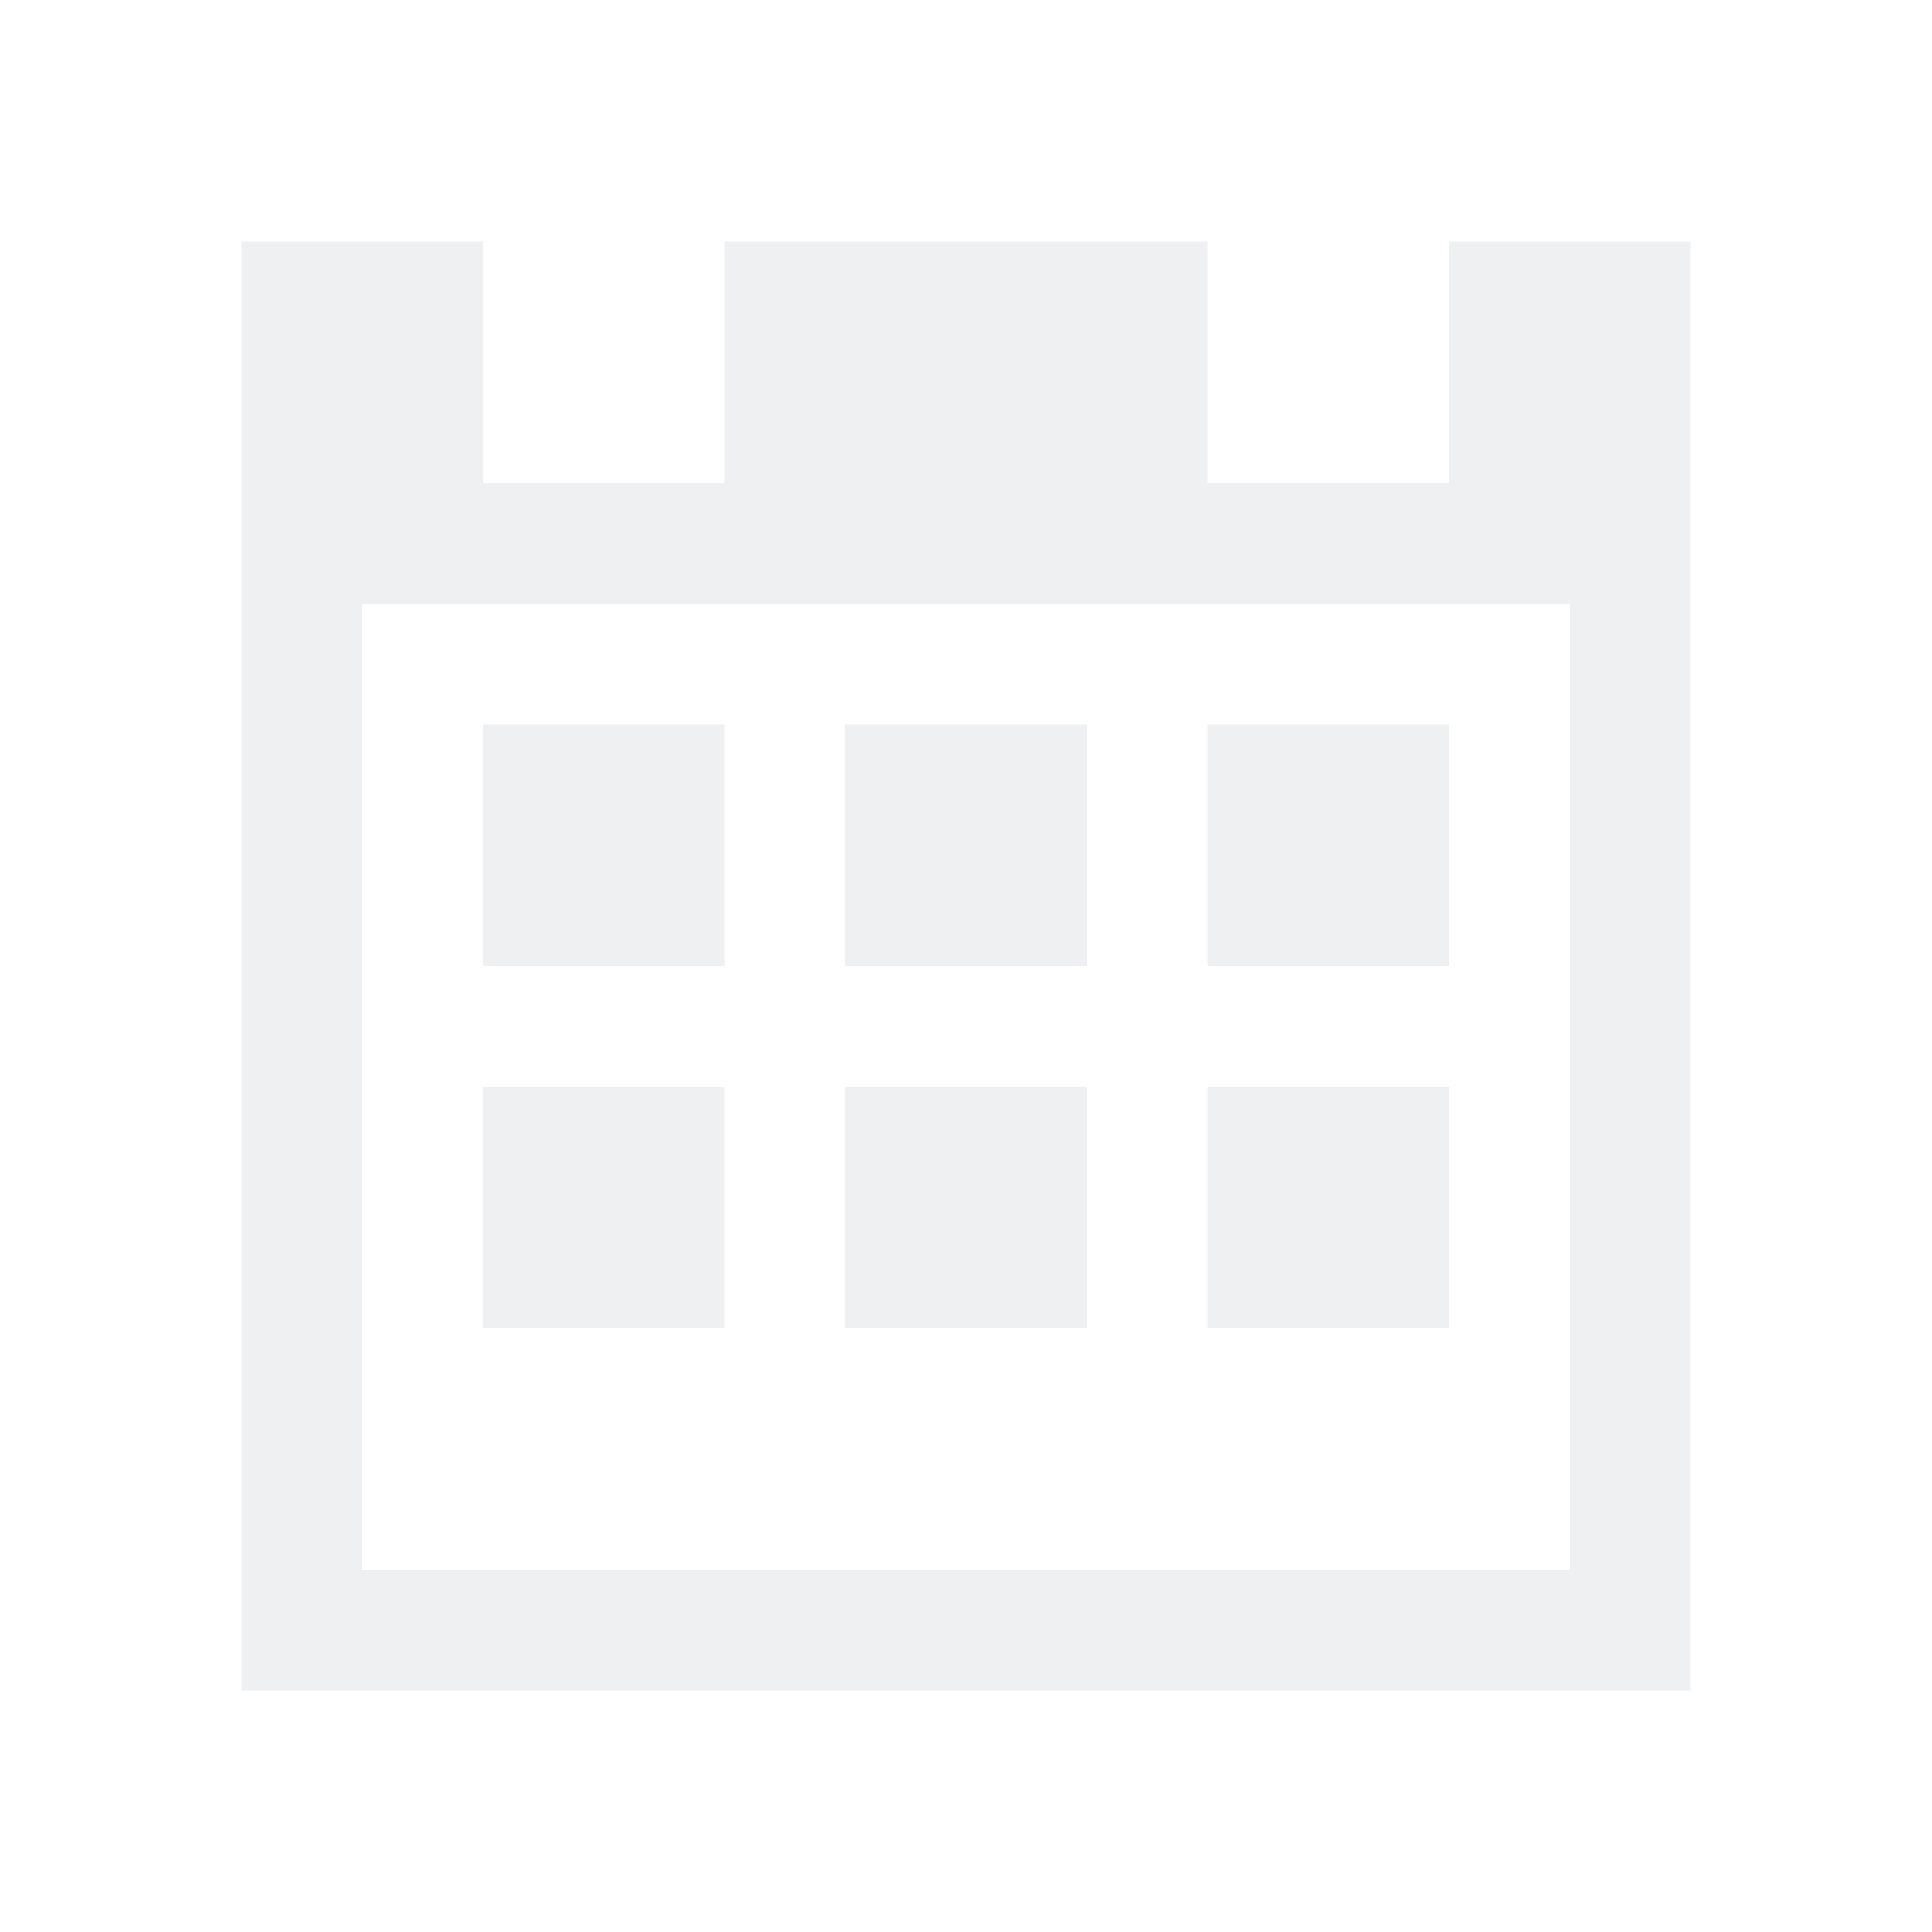
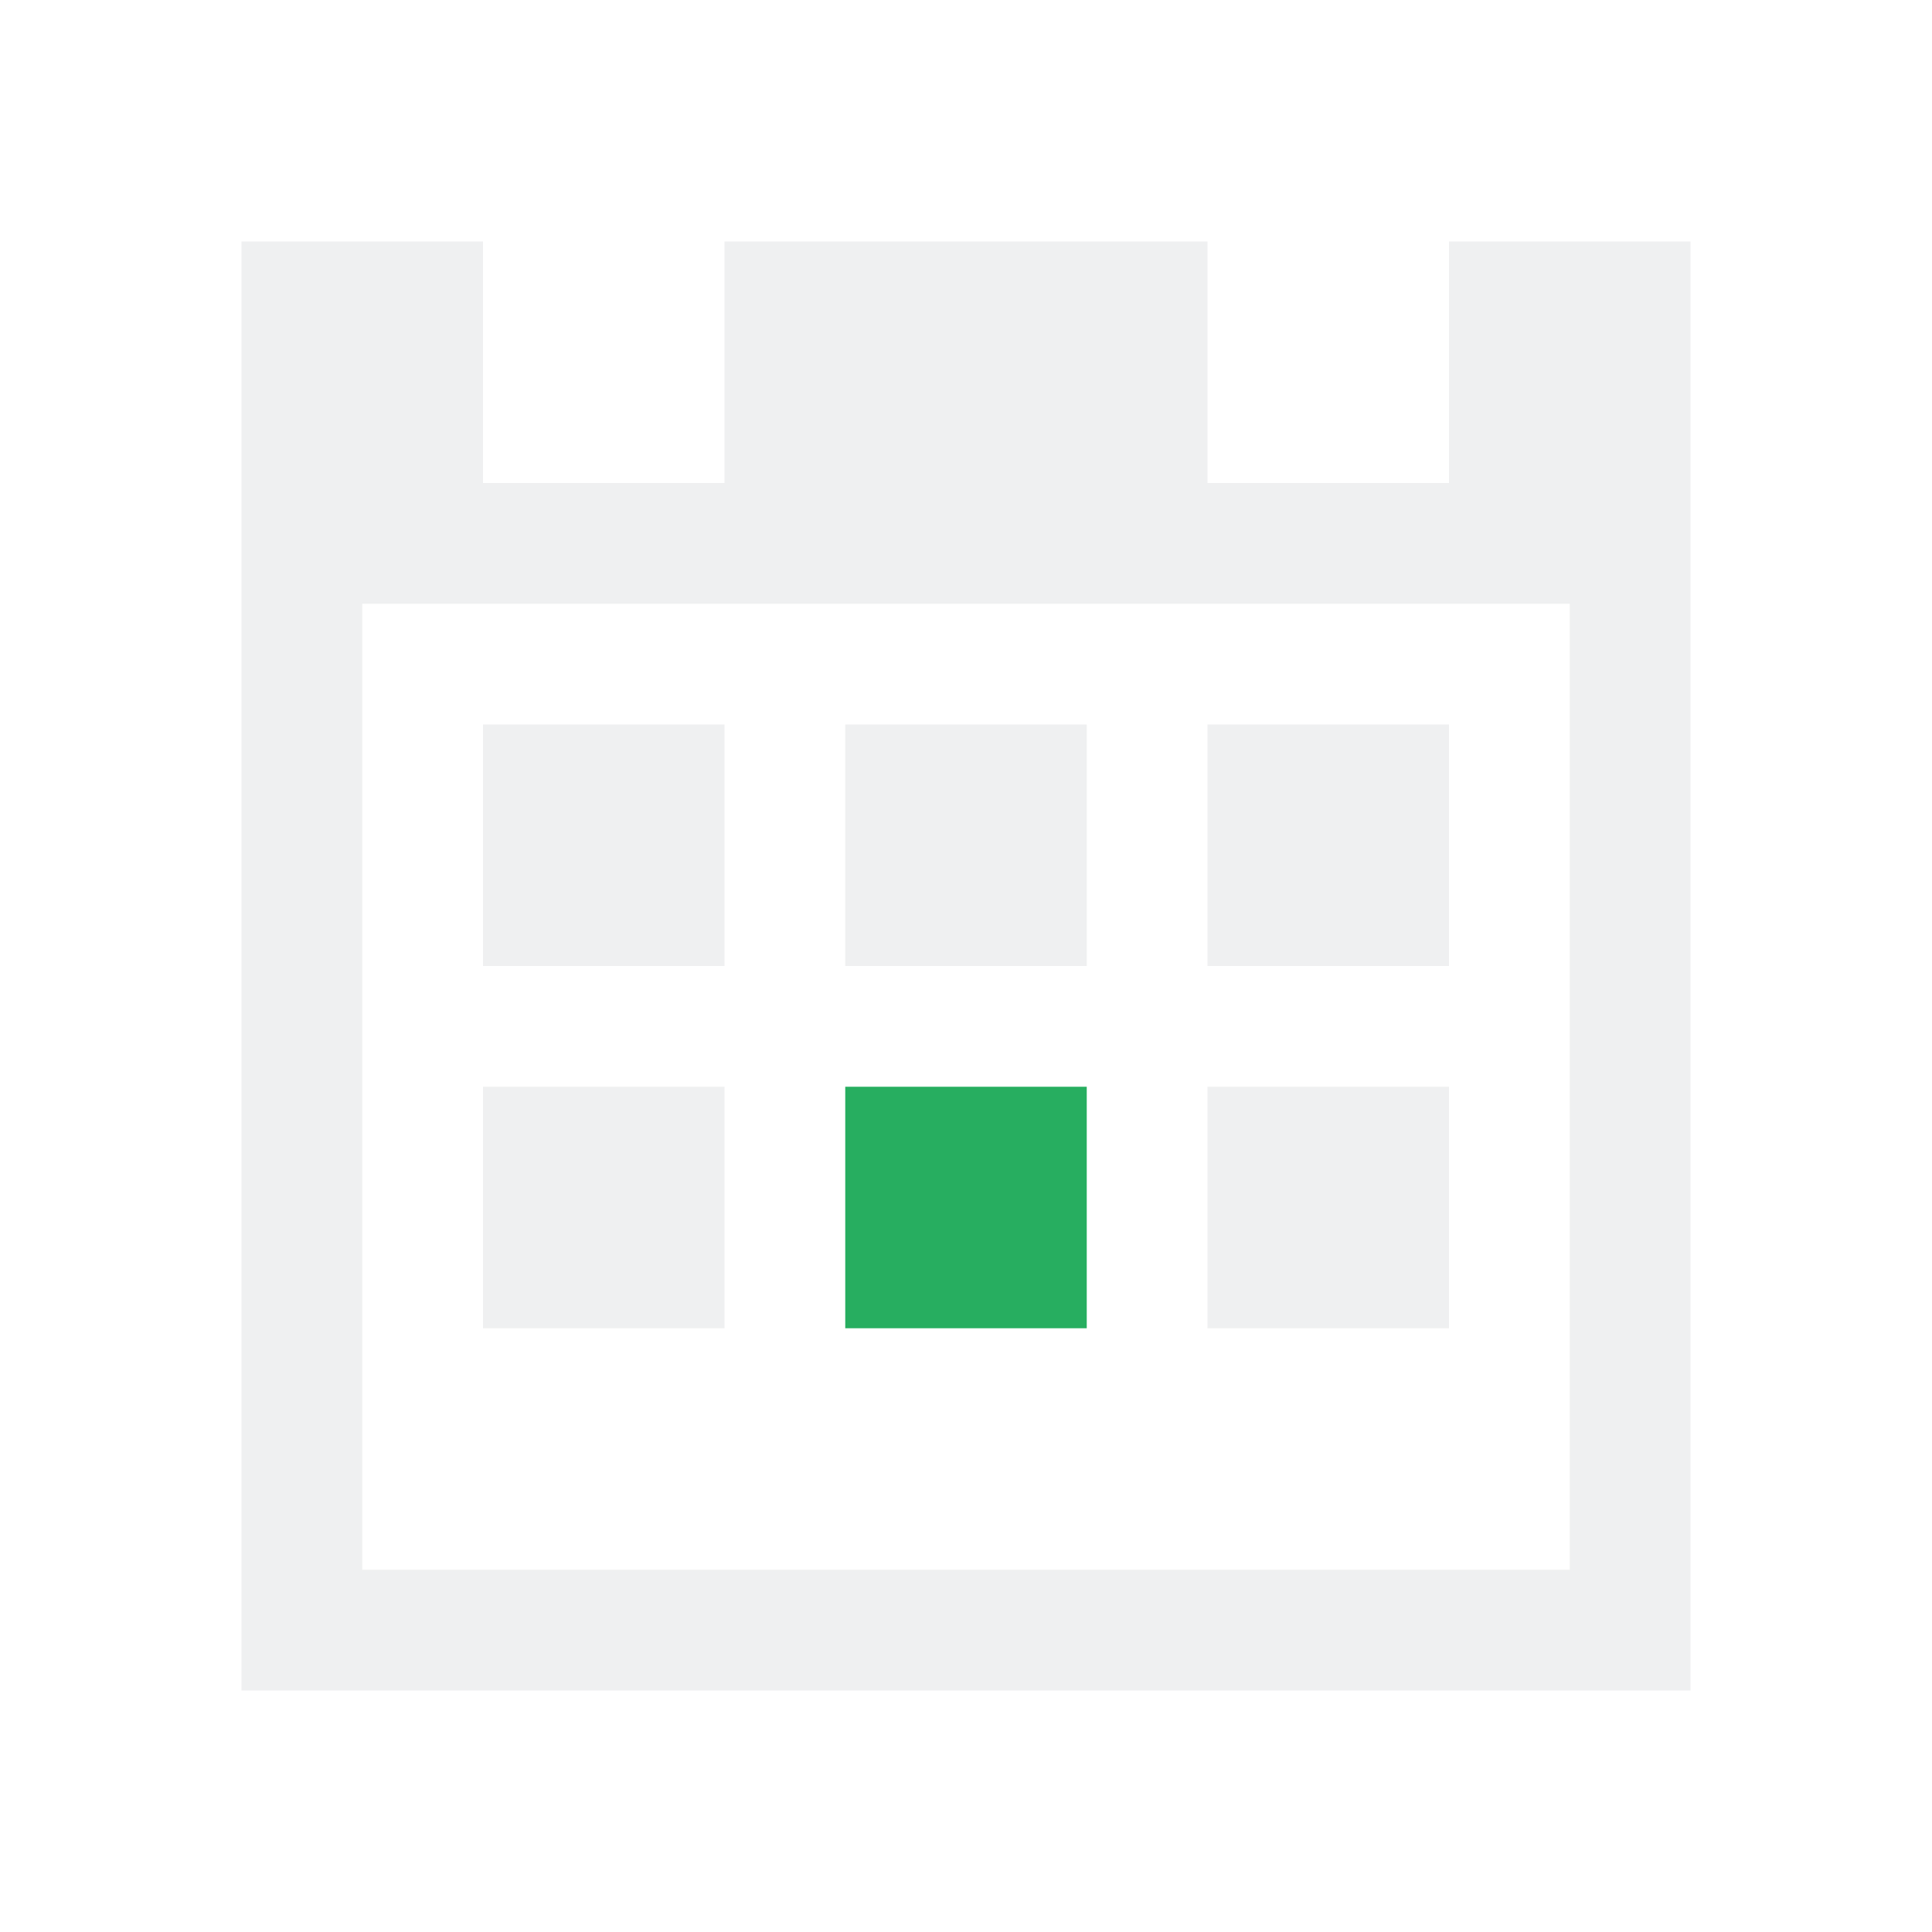
<svg xmlns="http://www.w3.org/2000/svg" viewBox="0 0 16 16">
  <defs id="defs3051">
    <style type="text/css" id="current-color-scheme">
      .ColorScheme-Text {
        color:#eff0f1;
      }
+       .ColorScheme-PositiveText {
+         color:#27ae60;
+       }
      </style>
  </defs>
-   <path style="fill:currentColor;fill-opacity:1;stroke:none" d="M 2 2 L 2 14 L 14 14 L 14 2 L 12 2 L 12 4 L 10 4 L 10 2 L 6 2 L 6 4 L 4 4 L 4 2 L 2 2 z M 3 5 L 13 5 L 13 13 L 3 13 L 3 5 z M 4 6 L 4 8 L 6 8 L 6 6 L 4 6 z M 7 6 L 7 8 L 9 8 L 9 6 L 7 6 z M 10 6 L 10 8 L 12 8 L 12 6 L 10 6 z M 4 9 L 4 11 L 6 11 L 6 9 L 4 9 z M 7 9 L 7 11 L 9 11 L 9 9 L 7 9 z M 10 9 L 10 11 L 12 11 L 12 9 L 10 9 z " class="ColorScheme-Text" />
+   <path style="fill:currentColor;fill-opacity:1;stroke:none" d="M 2,2 V 14 H 14 V 2 H 12 V 4 H 10 V 2 H 6 V 4 H 4 V 2 Z m 1,3 h 10 v 8 H 3 Z M 4,6 V 8 H 6 V 6 Z M 7,6 V 8 H 9 V 6 Z m 3,0 v 2 h 2 V 6 Z M 4,9 v 2 H 6 V 9 Z m 6,0 v 2 h 2 V 9 Z" class="ColorScheme-Text" />
+   <path d="m 7,9 v 2 H 9 V 9 Z" style="fill:currentColor;fill-opacity:1;stroke:none" class="ColorScheme-PositiveText" />
</svg>
